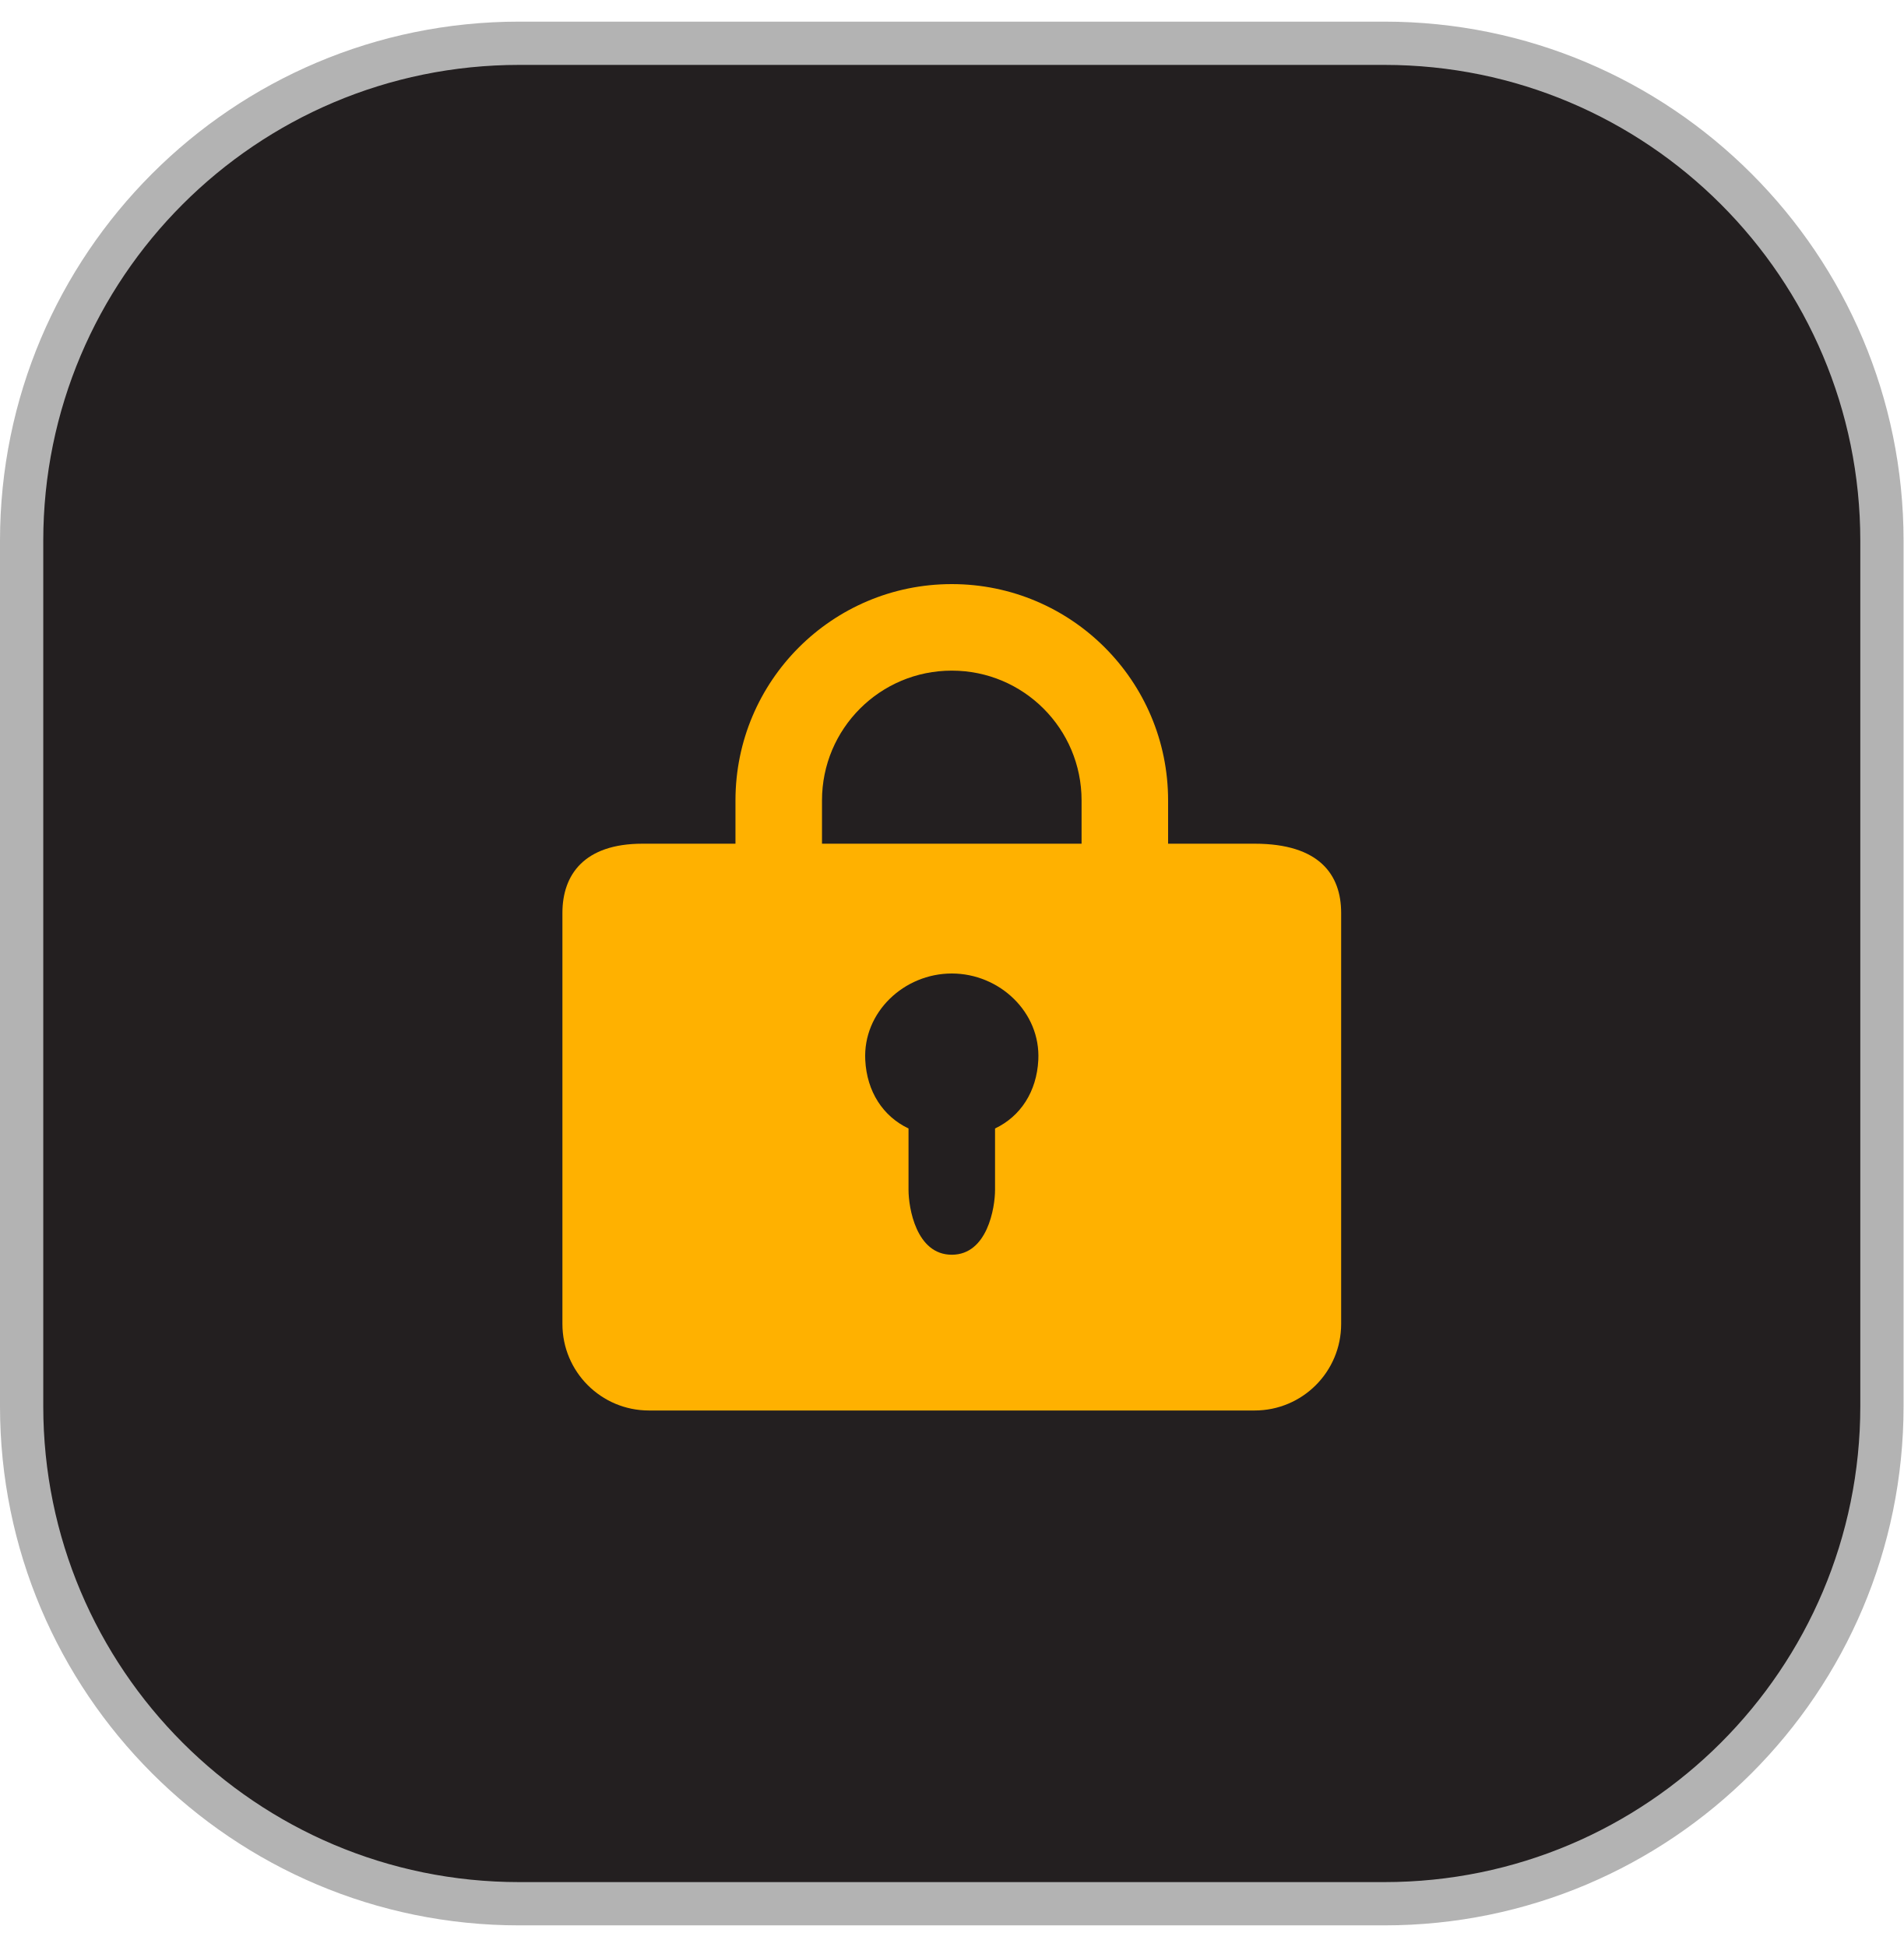
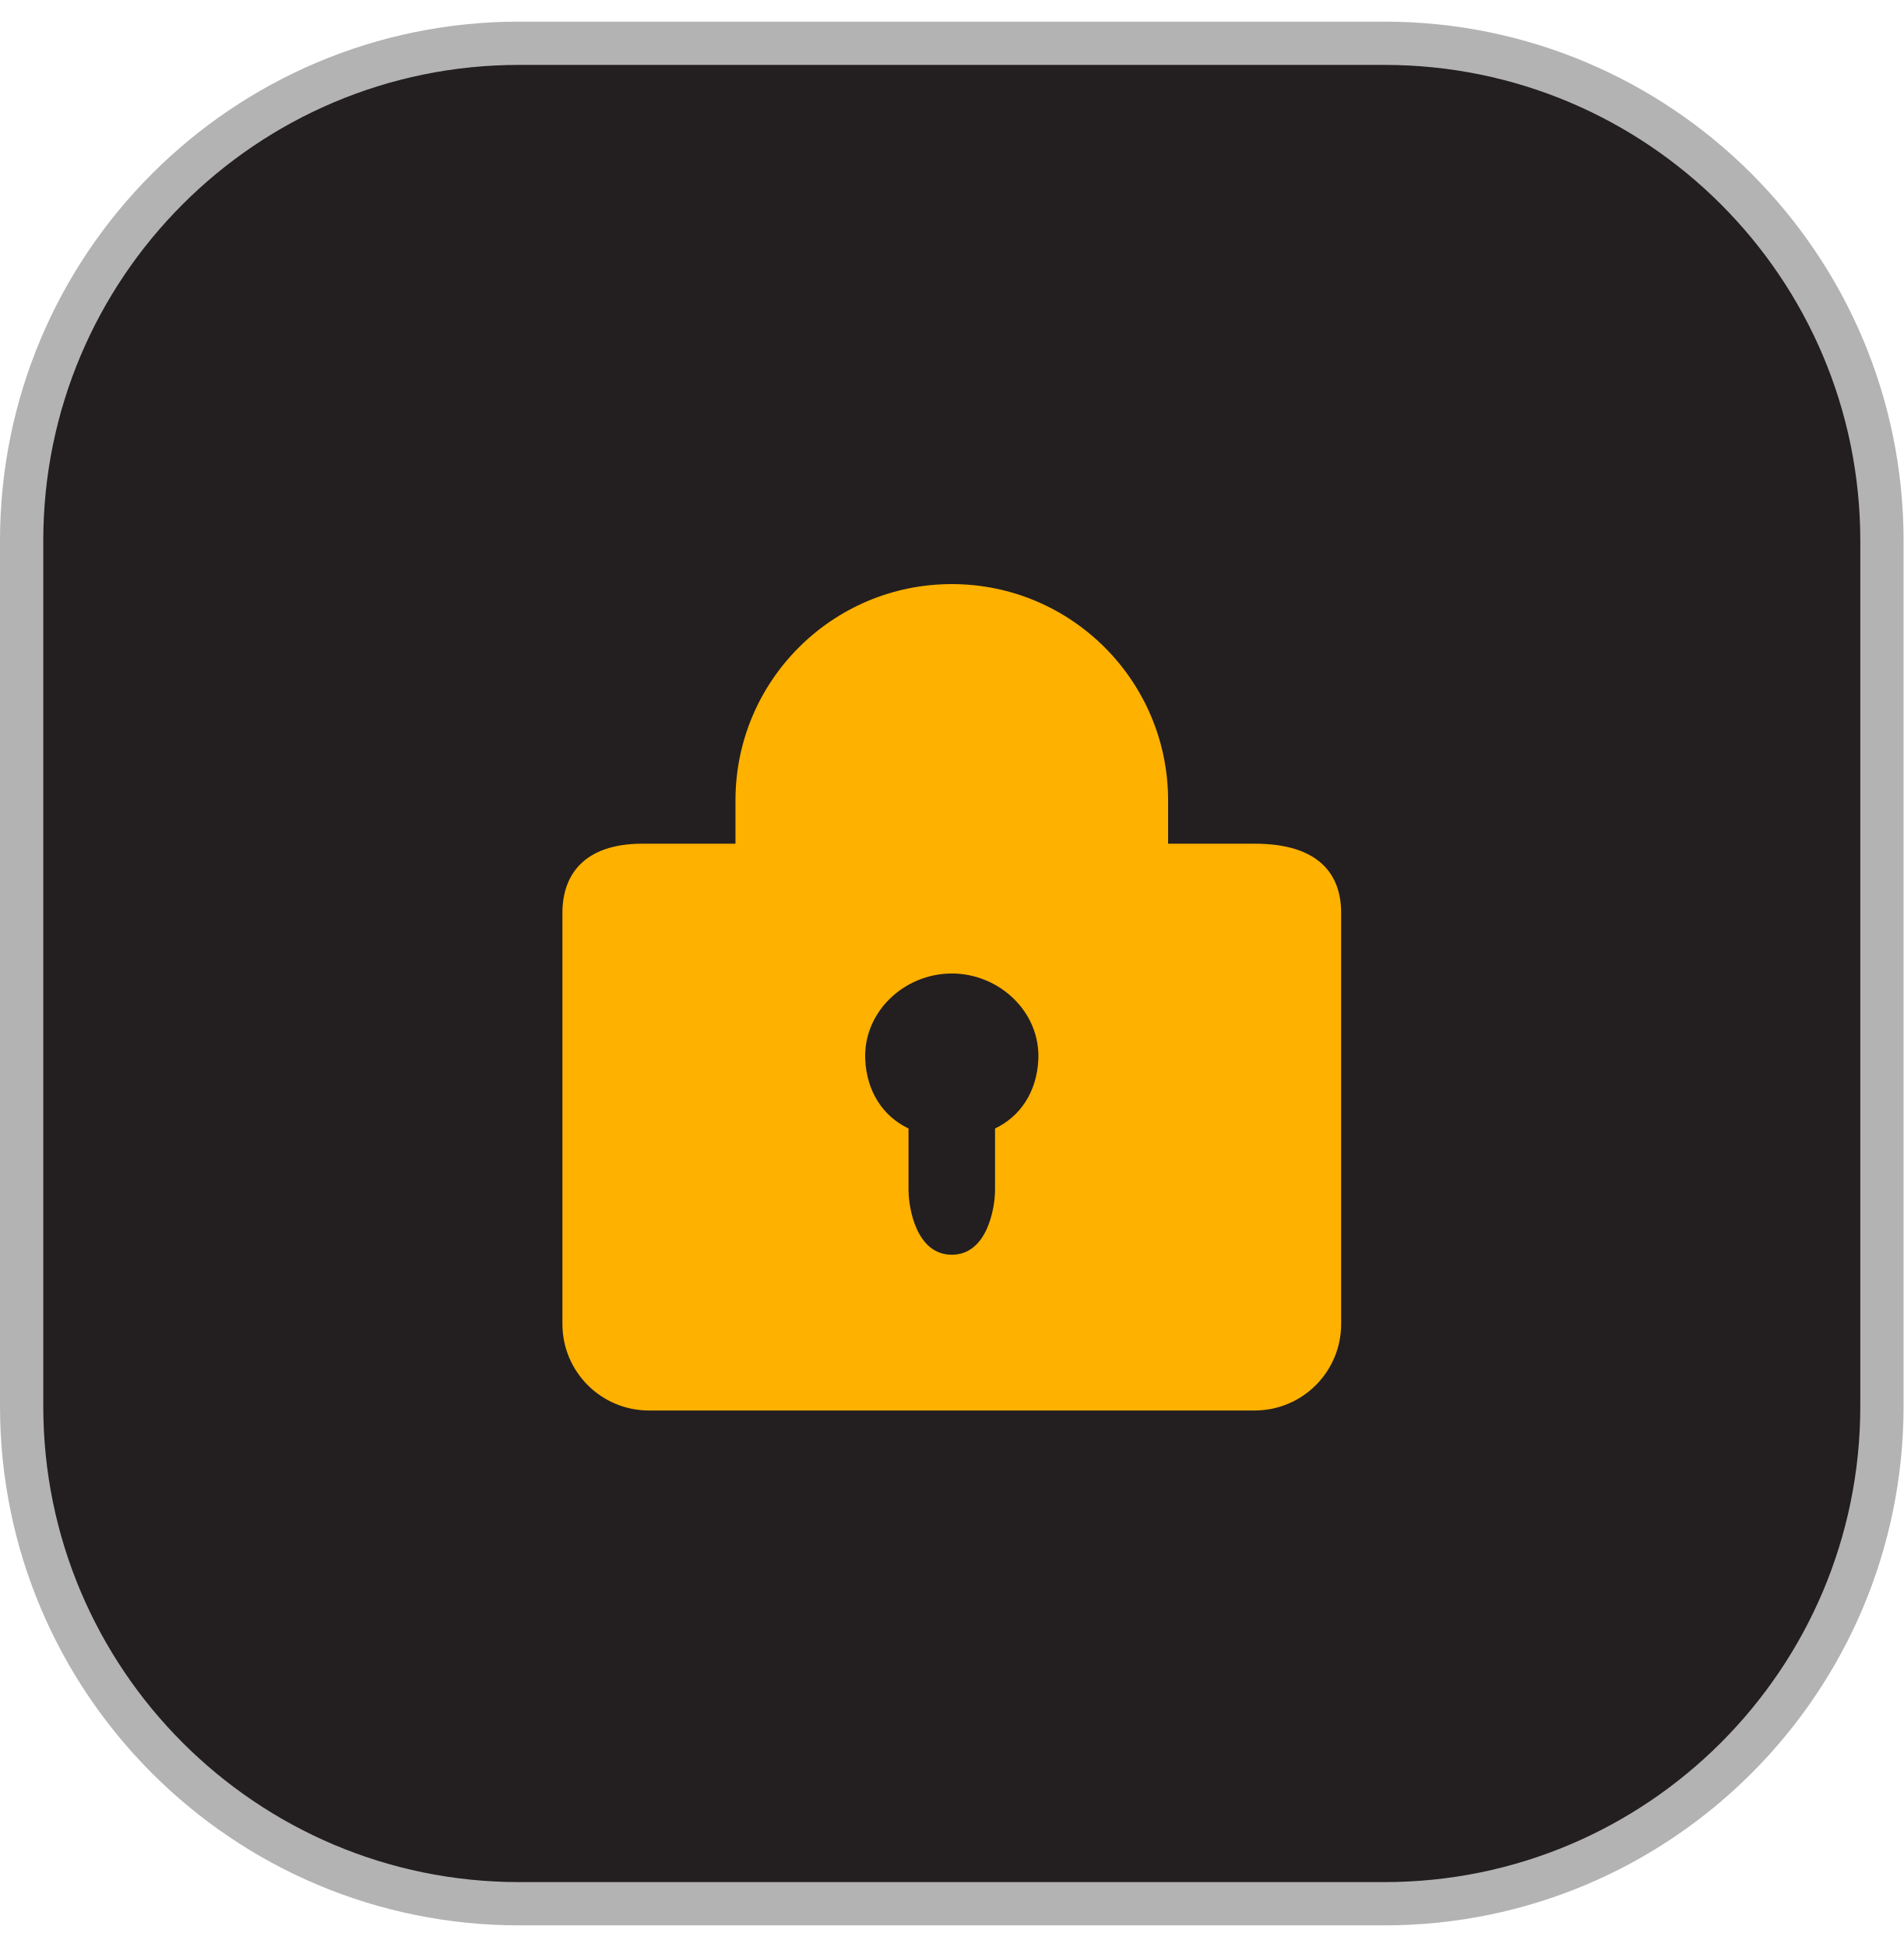
<svg xmlns="http://www.w3.org/2000/svg" width="44" height="45" viewBox="0 0 44 45" fill="none">
  <rect x="0.5" y="1" width="43" height="43" rx="11.5" fill="#231F20" />
  <rect x="0.5" y="1" width="43" height="43" rx="11.5" stroke="#B3B3B3" />
-   <path fill-rule="evenodd" clip-rule="evenodd" d="M17 18.5C17 15.738 19.238 13.5 22 13.5C24.762 13.5 27 15.738 27 18.5V19.5H29C30.5 19.5 31 20.22 31 21.1V30.6C31 31.705 30.105 32.6 29 32.6H15C13.895 32.6 13 31.705 13 30.6V21.1C13 20.22 13.5 19.5 14.85 19.5H17V18.5ZM25 18.5V19.5H19V18.5C19 16.842 20.342 15.5 22 15.5C23.658 15.5 25 16.842 25 18.5ZM22 22.5C20.895 22.5 19.944 23.397 20 24.5C20.037 25.23 20.409 25.801 21 26.082V27.5C21 27.914 21.177 29 22 29C22.823 29 23 27.914 23 27.5V26.082C23.591 25.801 23.963 25.23 24 24.5C24.056 23.397 23.105 22.5 22 22.5Z" fill="#FFB100" />
+   <path fillRule="evenodd" clipRule="evenodd" d="M17 18.5C17 15.738 19.238 13.5 22 13.5C24.762 13.5 27 15.738 27 18.5V19.5H29C30.5 19.5 31 20.22 31 21.1V30.6C31 31.705 30.105 32.6 29 32.6H15C13.895 32.6 13 31.705 13 30.6V21.1C13 20.22 13.5 19.5 14.85 19.5H17V18.5ZM25 18.5V19.5H19V18.5C19 16.842 20.342 15.5 22 15.5C23.658 15.5 25 16.842 25 18.5ZM22 22.5C20.895 22.5 19.944 23.397 20 24.5C20.037 25.23 20.409 25.801 21 26.082V27.5C21 27.914 21.177 29 22 29C22.823 29 23 27.914 23 27.5V26.082C23.591 25.801 23.963 25.23 24 24.5C24.056 23.397 23.105 22.5 22 22.5Z" fill="#FFB100" />
</svg>
